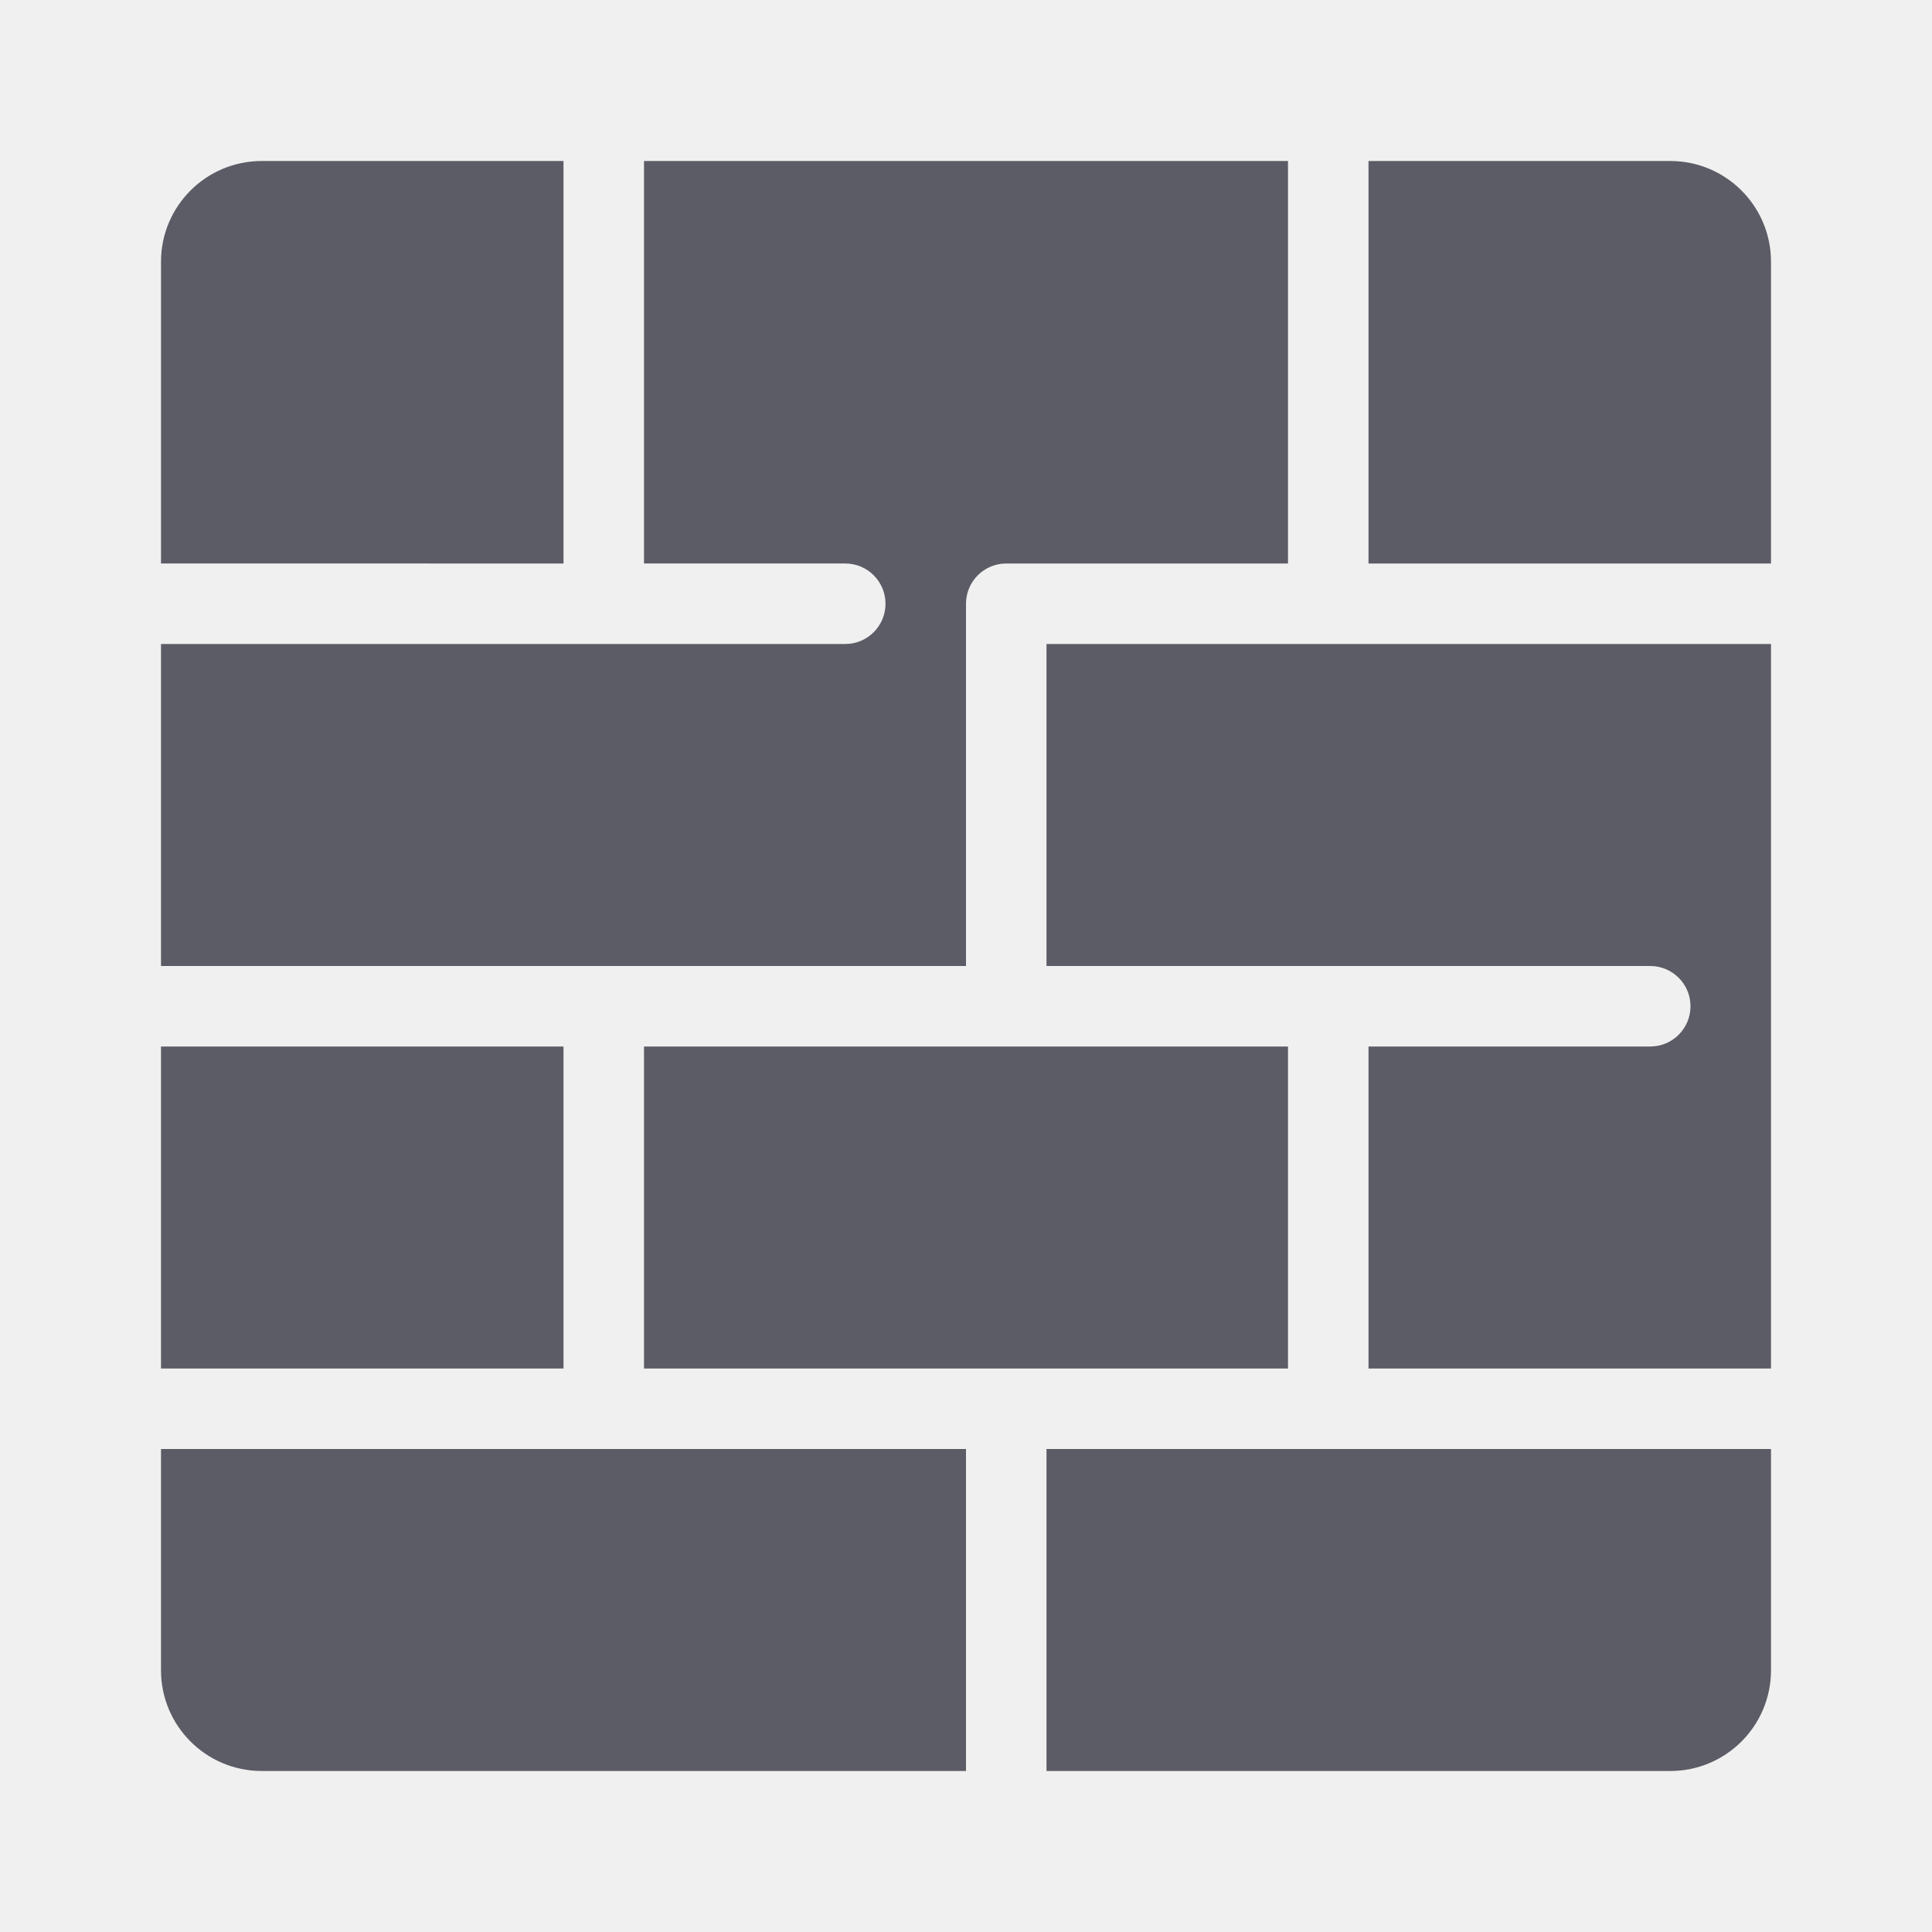
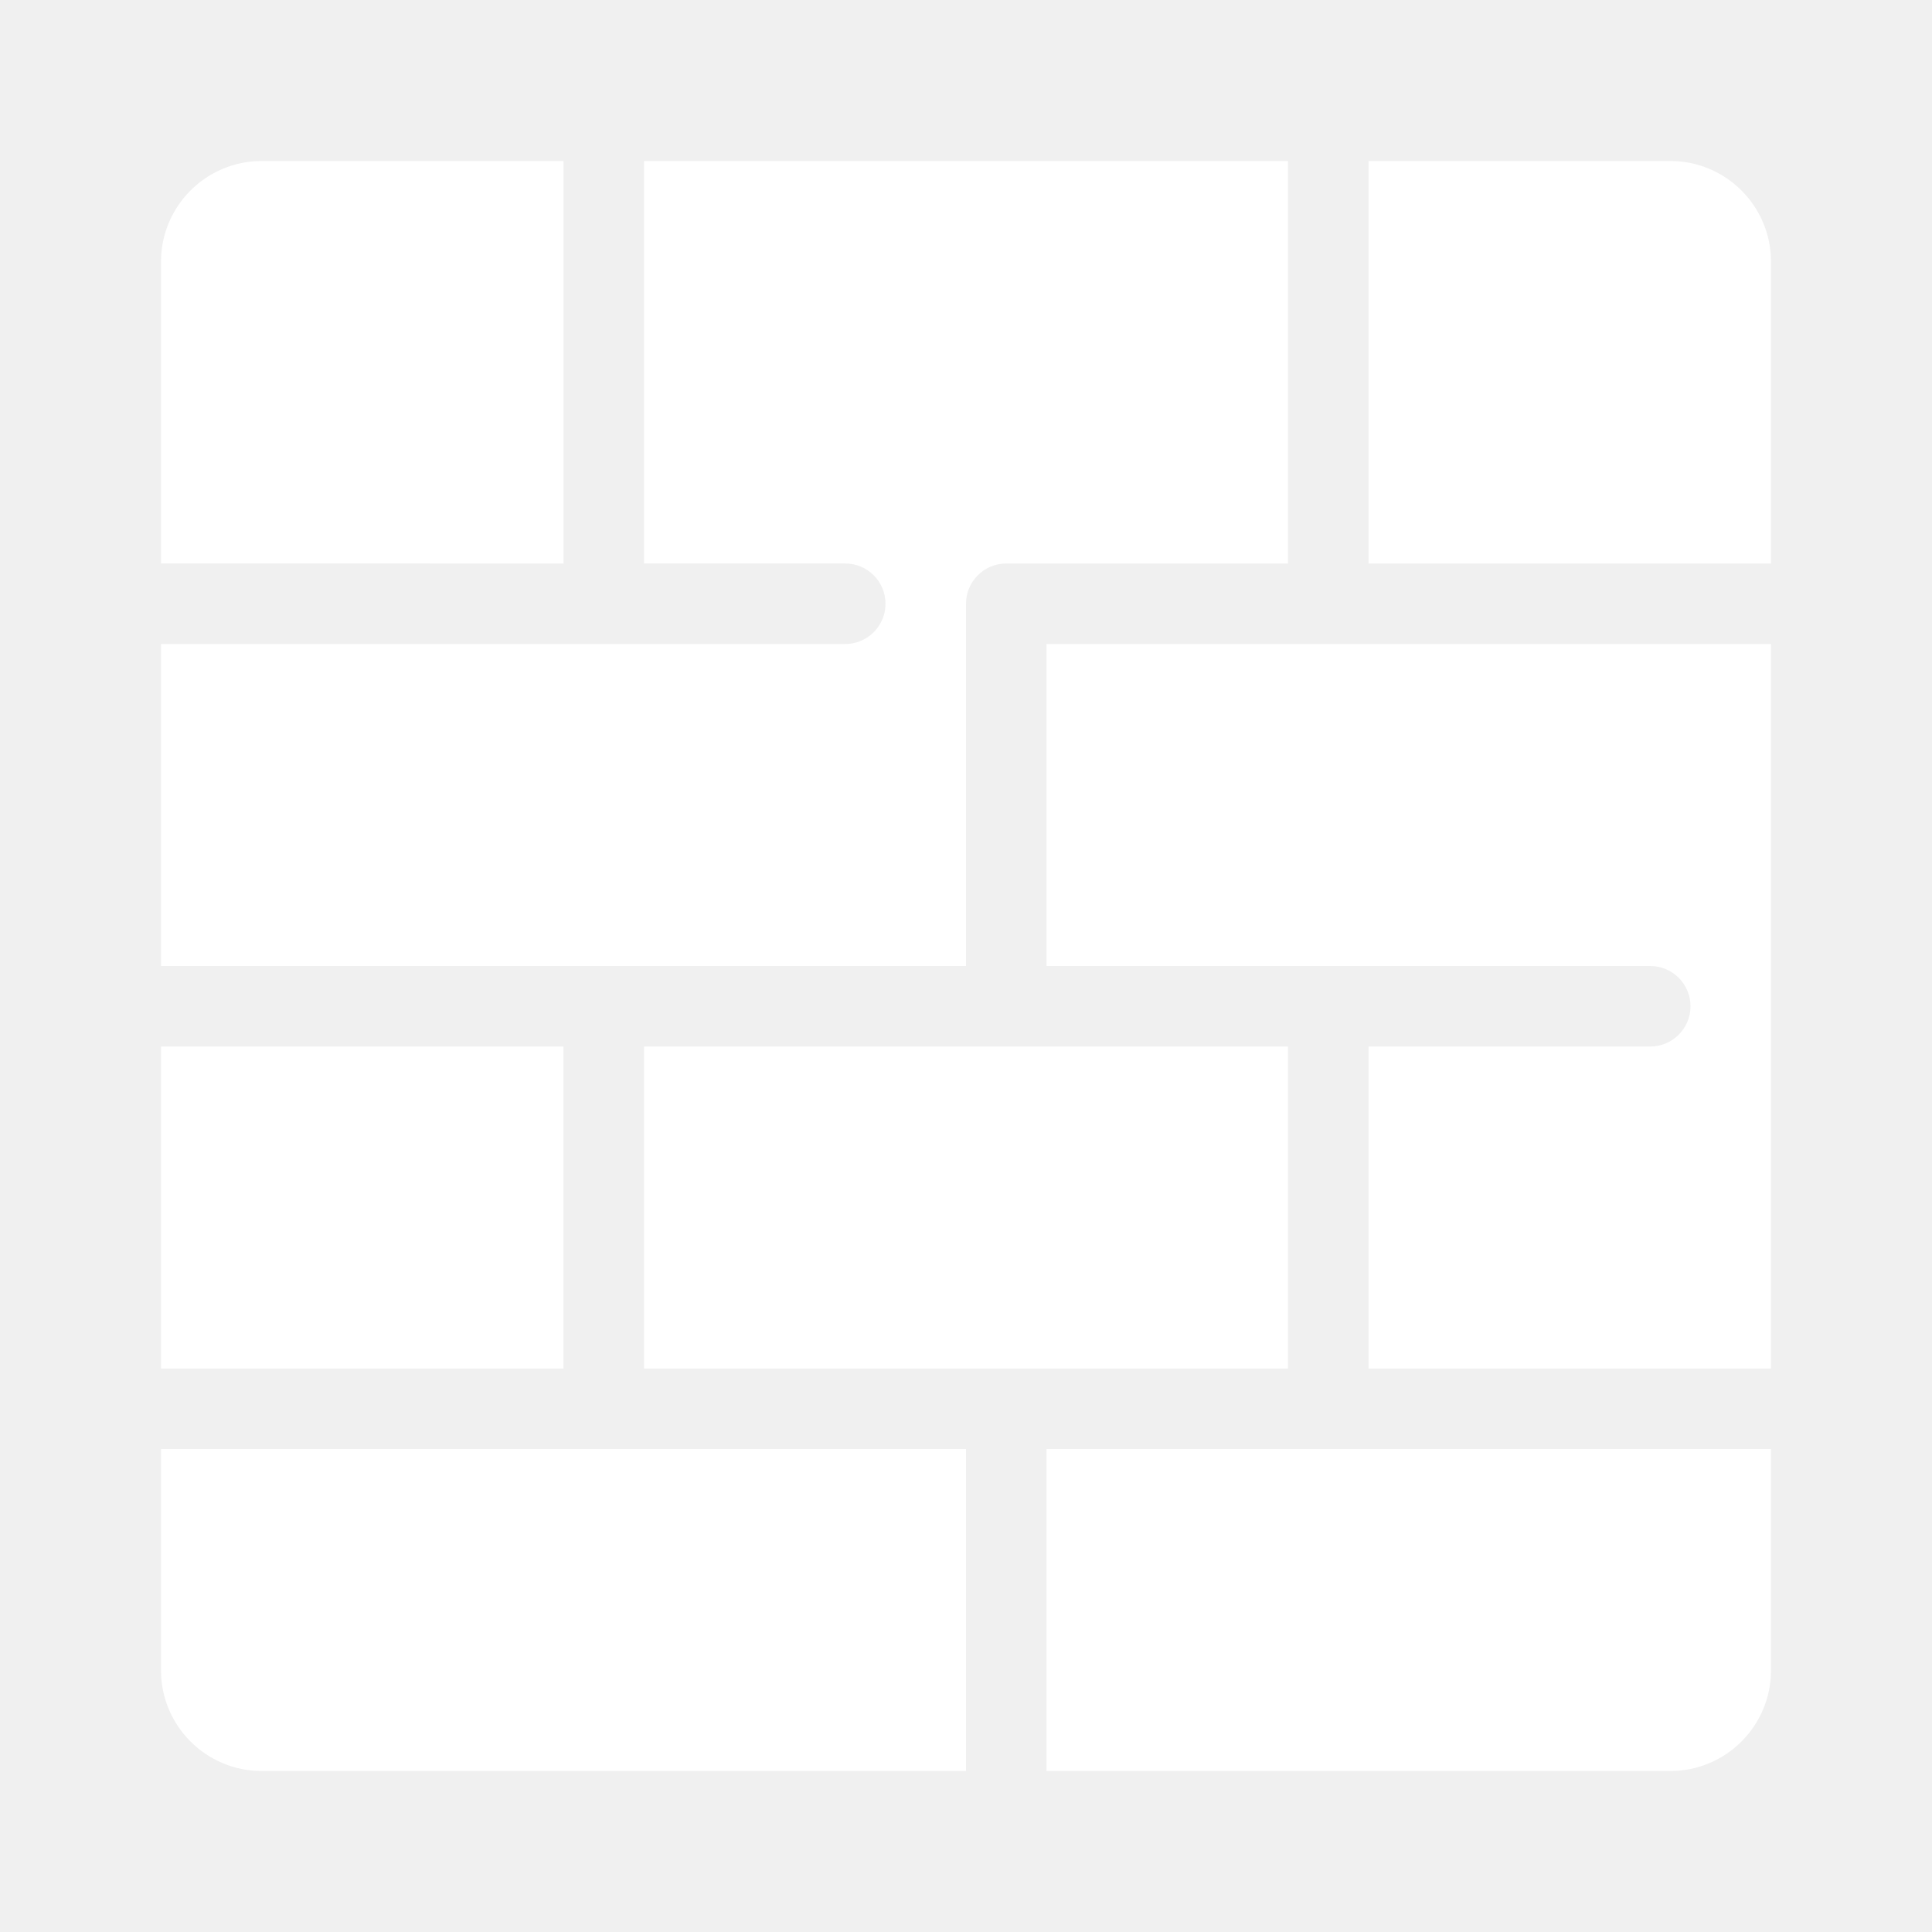
<svg xmlns="http://www.w3.org/2000/svg" t="1685097241826" class="icon" viewBox="0 0 1024 1024" version="1.1" p-id="33924" width="200" height="200">
-   <path d="M682.667 554.667v170.667H341.333V554.667z m256-213.333H554.667v170.667h320a21.333 21.333 0 0 1 0 42.667h-149.333v170.667h213.333zM85.333 554.667v170.667h213.333V554.667z m0-42.667h426.667V320a21.333 21.333 0 0 1 21.333-21.333h149.333V85.333H341.333v213.333h106.667a21.333 21.333 0 0 1 0 42.667H85.333z m426.667 256H85.333v117.333a53.393 53.393 0 0 0 53.333 53.333h373.333z m42.667 0v170.667h330.667a53.393 53.393 0 0 0 53.333-53.333v-117.333zM298.667 298.667V85.333H138.667a53.393 53.393 0 0 0-53.333 53.333v160z m426.667 0h213.333V138.667a53.393 53.393 0 0 0-53.333-53.333h-160z" fill="#5C5C66" p-id="33925" />
+   <path d="M682.667 554.667v170.667H341.333V554.667z m256-213.333H554.667v170.667h320a21.333 21.333 0 0 1 0 42.667h-149.333v170.667h213.333zM85.333 554.667v170.667h213.333V554.667z m0-42.667h426.667V320a21.333 21.333 0 0 1 21.333-21.333h149.333V85.333H341.333v213.333h106.667a21.333 21.333 0 0 1 0 42.667H85.333z m426.667 256H85.333v117.333a53.393 53.393 0 0 0 53.333 53.333h373.333z m42.667 0v170.667h330.667a53.393 53.393 0 0 0 53.333-53.333v-117.333zM298.667 298.667V85.333H138.667a53.393 53.393 0 0 0-53.333 53.333v160z m426.667 0h213.333V138.667a53.393 53.393 0 0 0-53.333-53.333h-160z" fill="#ffffff" p-id="33925" />
</svg>
